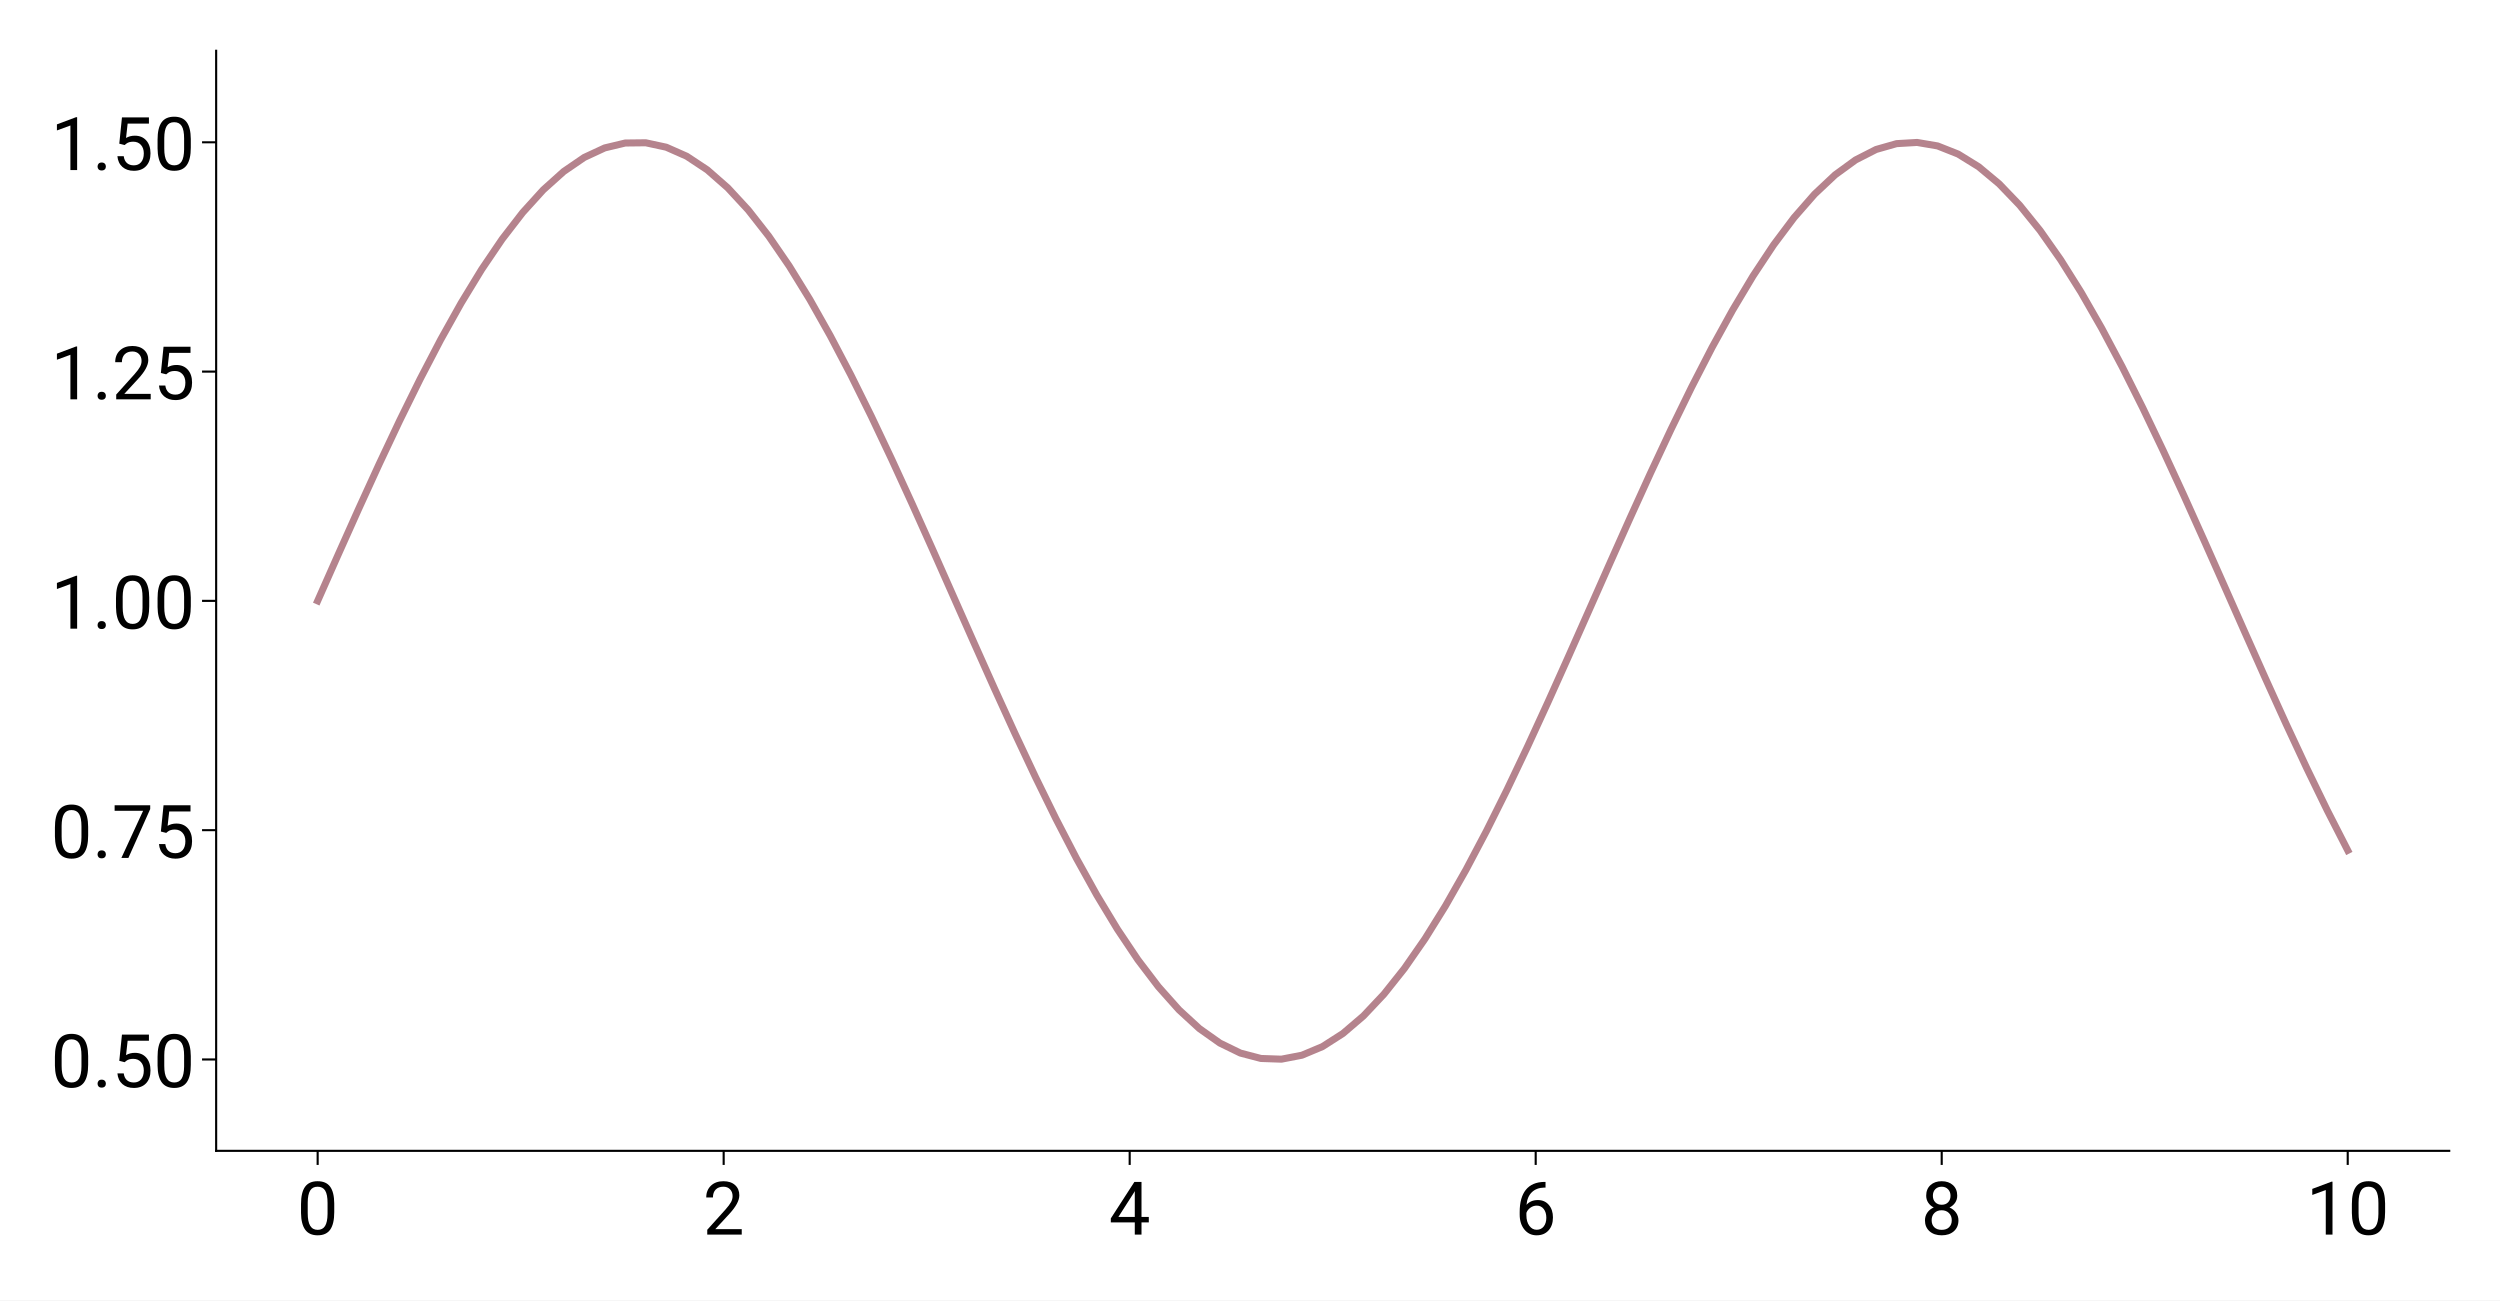
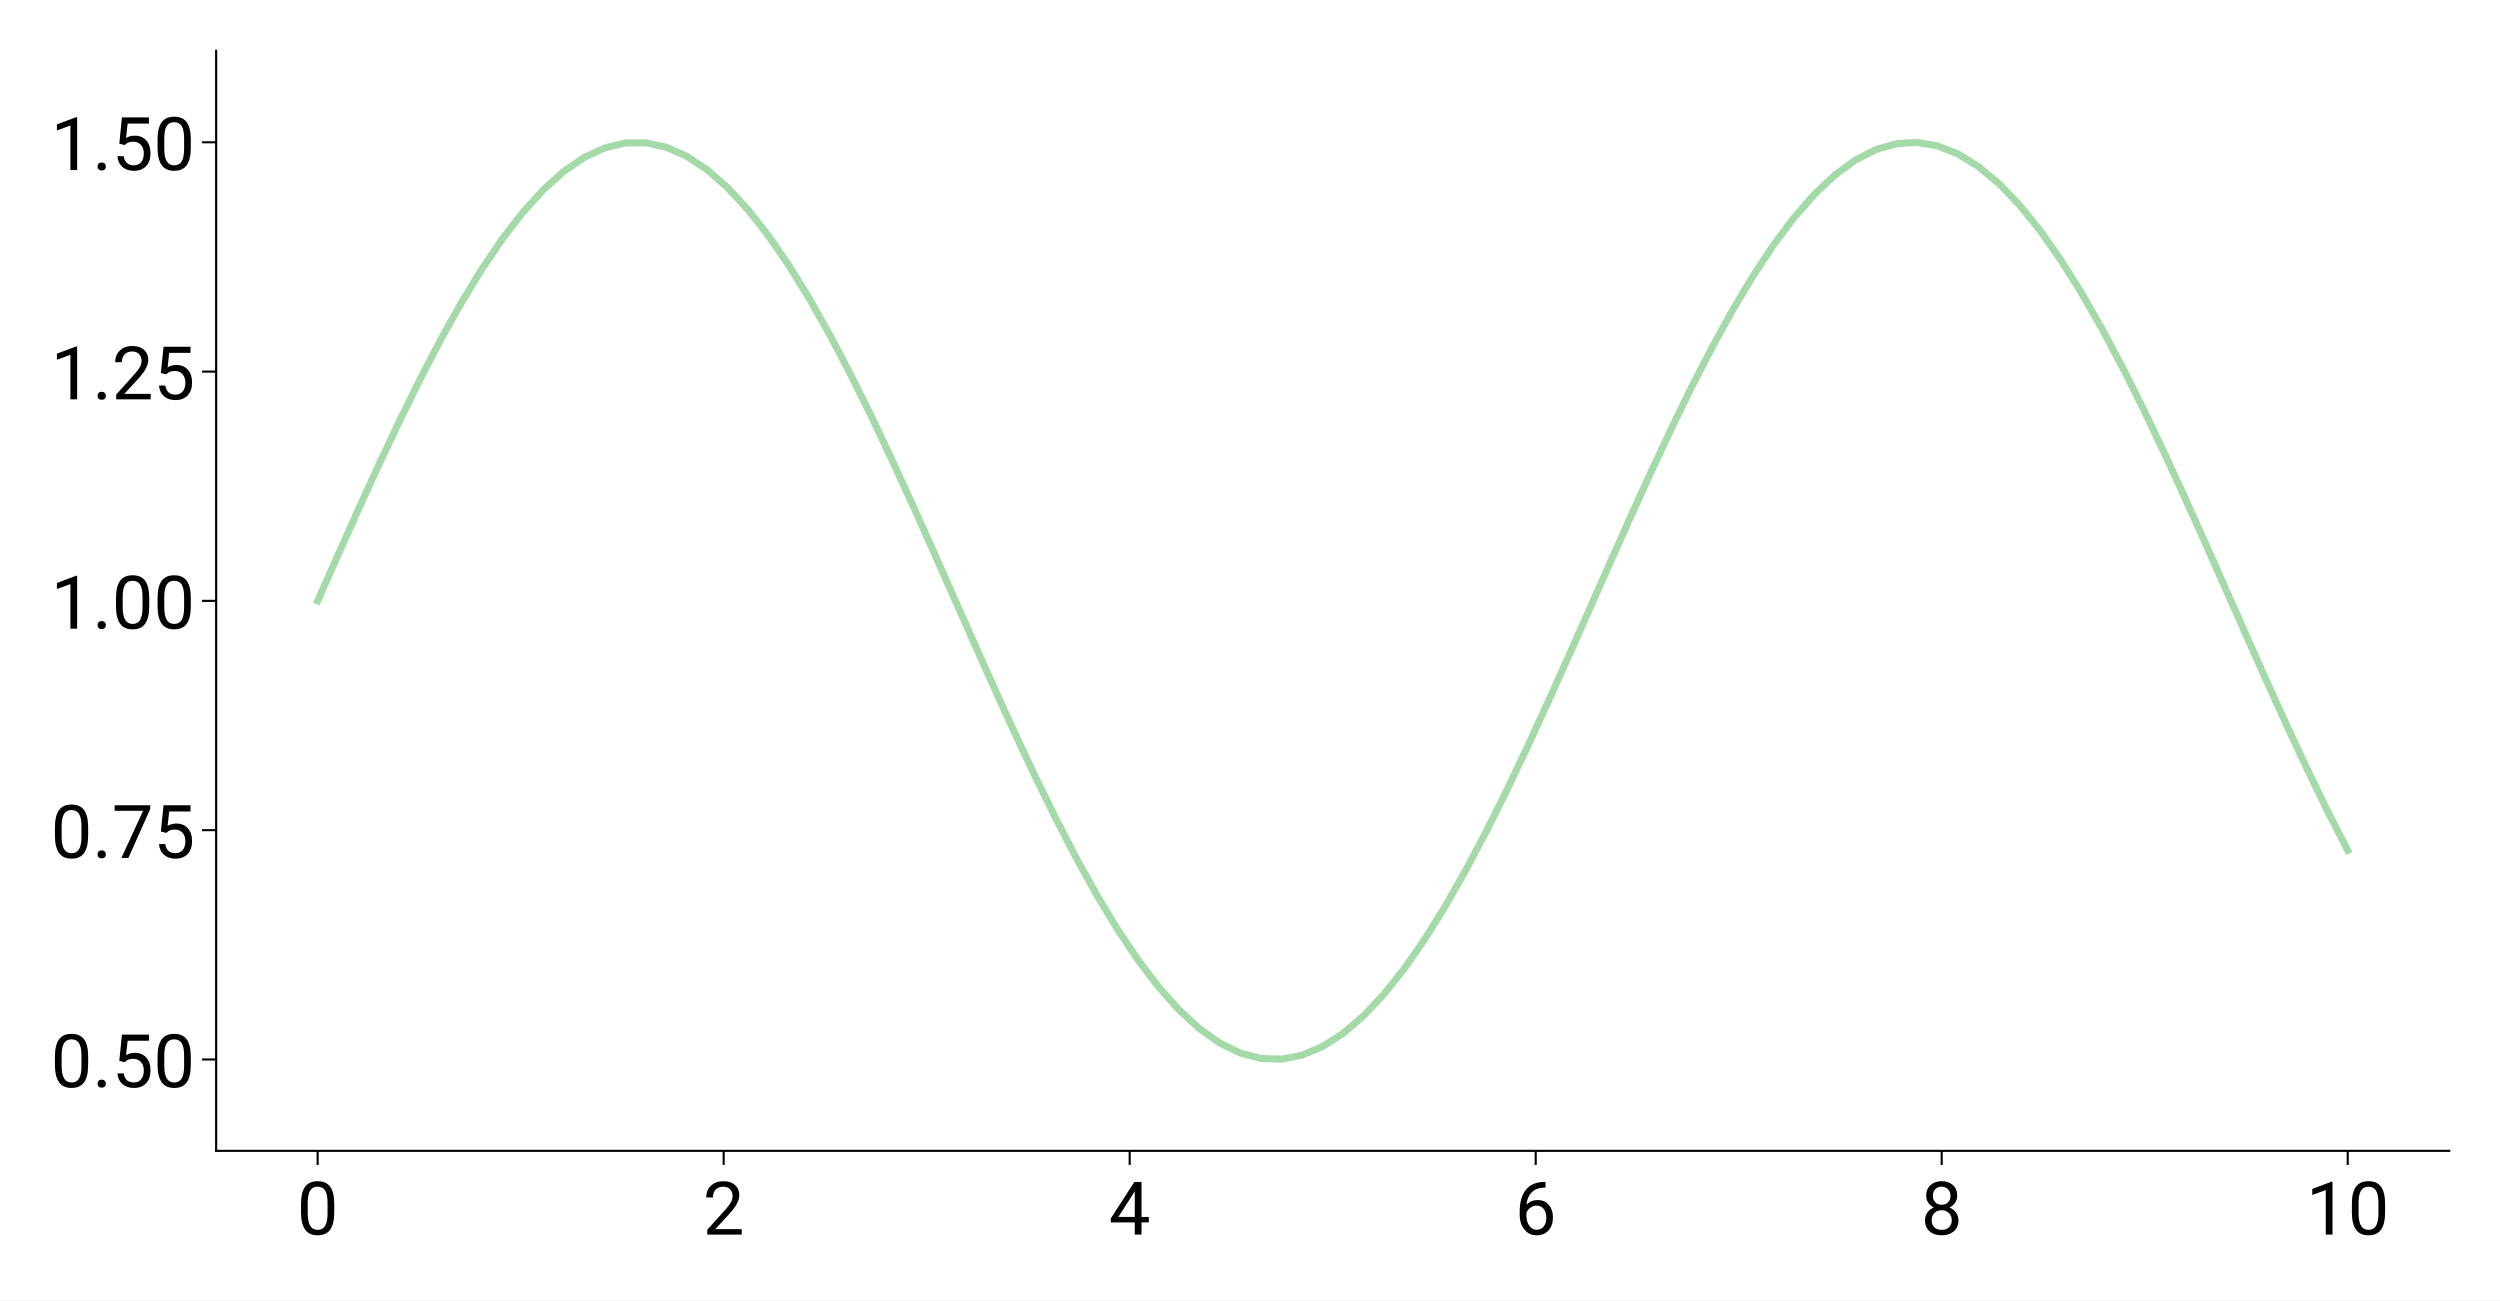
<svg xmlns="http://www.w3.org/2000/svg" xmlns:xlink="http://www.w3.org/1999/xlink" width="354.52pt" height="184.407pt" viewBox="0 0 354.52 184.407" version="1.1">
  <defs>
    <style type="text/css">*{stroke-linejoin: round; stroke-linecap: butt}</style>
  </defs>
  <g id="figure_1">
    <g id="patch_1">
      <path d="M 0 184.407  L 354.52 184.407  L 354.52 0  L 0 0  z " style="fill: #ffffff" />
    </g>
    <g id="axes_1">
      <g id="patch_2">
        <path d="M 30.652 163.199  L 347.32 163.199  L 347.32 7.2  L 30.652 7.2  z " style="fill: #ffffff" />
      </g>
      <g id="matplotlib.axis_1">
        <g id="xtick_1">
          <g id="line2d_1">
            <defs>
              <path id="m32f2108c7e" d="M 0 0  L 0 2  " style="stroke: #000000; stroke-width: 0.3" />
            </defs>
            <g>
              <use xlink:href="#m32f2108c7e" x="45.046" y="163.199" style="stroke: #000000; stroke-width: 0.3" />
            </g>
          </g>
          <g id="text_1">
            <g transform="translate(42.09781 175.0737) scale(0.105 -0.105)">
              <defs>
                <path id="Roboto-Regular-30" d="M 3231 1941  Q 3231 925 2884 431  Q 2538 -63 1800 -63  Q 1072 -63 722 420  Q 372 903 359 1863  L 359 2634  Q 359 3638 706 4125  Q 1053 4613 1794 4613  Q 2528 4613 2875 4142  Q 3222 3672 3231 2691  L 3231 1941  z M 2653 2731  Q 2653 3466 2447 3802  Q 2241 4138 1794 4138  Q 1350 4138 1147 3803  Q 944 3469 938 2775  L 938 1850  Q 938 1113 1152 761  Q 1366 409 1800 409  Q 2228 409 2436 740  Q 2644 1072 2653 1784  L 2653 2731  z " transform="scale(0.015625)" />
              </defs>
              <use xlink:href="#Roboto-Regular-30" />
            </g>
          </g>
        </g>
        <g id="xtick_2">
          <g id="line2d_2">
            <g>
              <use xlink:href="#m32f2108c7e" x="102.622" y="163.199" style="stroke: #000000; stroke-width: 0.3" />
            </g>
          </g>
          <g id="text_2">
            <g transform="translate(99.67371 175.0737) scale(0.105 -0.105)">
              <defs>
                <path id="Roboto-Regular-32" d="M 3359 0  L 378 0  L 378 416  L 1953 2166  Q 2303 2563 2436 2811  Q 2569 3059 2569 3325  Q 2569 3681 2353 3909  Q 2138 4138 1778 4138  Q 1347 4138 1108 3892  Q 869 3647 869 3209  L 291 3209  Q 291 3838 695 4225  Q 1100 4613 1778 4613  Q 2413 4613 2781 4280  Q 3150 3947 3150 3394  Q 3150 2722 2294 1794  L 1075 472  L 3359 472  L 3359 0  z " transform="scale(0.015625)" />
              </defs>
              <use xlink:href="#Roboto-Regular-32" />
            </g>
          </g>
        </g>
        <g id="xtick_3">
          <g id="line2d_3">
            <g>
              <use xlink:href="#m32f2108c7e" x="160.198" y="163.199" style="stroke: #000000; stroke-width: 0.3" />
            </g>
          </g>
          <g id="text_3">
            <g transform="translate(157.2496 175.0737) scale(0.105 -0.105)">
              <defs>
                <path id="Roboto-Regular-34" d="M 2819 1528  L 3450 1528  L 3450 1056  L 2819 1056  L 2819 0  L 2238 0  L 2238 1056  L 166 1056  L 166 1397  L 2203 4550  L 2819 4550  L 2819 1528  z M 822 1528  L 2238 1528  L 2238 3759  L 2169 3634  L 822 1528  z " transform="scale(0.015625)" />
              </defs>
              <use xlink:href="#Roboto-Regular-34" />
            </g>
          </g>
        </g>
        <g id="xtick_4">
          <g id="line2d_4">
            <g>
              <use xlink:href="#m32f2108c7e" x="217.774" y="163.199" style="stroke: #000000; stroke-width: 0.3" />
            </g>
          </g>
          <g id="text_4">
            <g transform="translate(214.8255 175.0737) scale(0.105 -0.105)">
              <defs>
                <path id="Roboto-Regular-36" d="M 2647 4553  L 2647 4063  L 2541 4063  Q 1866 4050 1466 3662  Q 1066 3275 1003 2572  Q 1363 2984 1984 2984  Q 2578 2984 2933 2565  Q 3288 2147 3288 1484  Q 3288 781 2905 359  Q 2522 -63 1878 -63  Q 1225 -63 819 439  Q 413 941 413 1731  L 413 1953  Q 413 3209 948 3873  Q 1484 4538 2544 4553  L 2647 4553  z M 1888 2503  Q 1591 2503 1341 2325  Q 1091 2147 994 1878  L 994 1666  Q 994 1103 1247 759  Q 1500 416 1878 416  Q 2269 416 2492 703  Q 2716 991 2716 1456  Q 2716 1925 2489 2214  Q 2263 2503 1888 2503  z " transform="scale(0.015625)" />
              </defs>
              <use xlink:href="#Roboto-Regular-36" />
            </g>
          </g>
        </g>
        <g id="xtick_5">
          <g id="line2d_5">
            <g>
              <use xlink:href="#m32f2108c7e" x="275.35" y="163.199" style="stroke: #000000; stroke-width: 0.3" />
            </g>
          </g>
          <g id="text_5">
            <g transform="translate(272.4014 175.0737) scale(0.105 -0.105)">
              <defs>
                <path id="Roboto-Regular-38" d="M 3138 3363  Q 3138 3022 2958 2756  Q 2778 2491 2472 2341  Q 2828 2188 3036 1894  Q 3244 1600 3244 1228  Q 3244 638 2845 287  Q 2447 -63 1797 -63  Q 1141 -63 745 289  Q 350 641 350 1228  Q 350 1597 551 1894  Q 753 2191 1109 2344  Q 806 2494 631 2759  Q 456 3025 456 3363  Q 456 3938 825 4275  Q 1194 4613 1797 4613  Q 2397 4613 2767 4275  Q 3138 3938 3138 3363  z M 2666 1241  Q 2666 1622 2423 1862  Q 2181 2103 1790 2103  Q 1400 2103 1164 1865  Q 928 1628 928 1240  Q 928 853 1158 631  Q 1388 409 1797 409  Q 2203 409 2434 632  Q 2666 856 2666 1241  z M 1797 4138  Q 1456 4138 1245 3927  Q 1034 3716 1034 3353  Q 1034 3006 1242 2792  Q 1450 2578 1797 2578  Q 2144 2578 2351 2792  Q 2559 3006 2559 3353  Q 2559 3700 2343 3919  Q 2128 4138 1797 4138  z " transform="scale(0.015625)" />
              </defs>
              <use xlink:href="#Roboto-Regular-38" />
            </g>
          </g>
        </g>
        <g id="xtick_6">
          <g id="line2d_6">
            <g>
              <use xlink:href="#m32f2108c7e" x="332.926" y="163.199" style="stroke: #000000; stroke-width: 0.3" />
            </g>
          </g>
          <g id="text_6">
            <g transform="translate(327.0291 175.0737) scale(0.105 -0.105)">
              <defs>
                <path id="Roboto-Regular-31" d="M 2278 0  L 1697 0  L 1697 3853  L 531 3425  L 531 3950  L 2188 4572  L 2278 4572  L 2278 0  z " transform="scale(0.015625)" />
              </defs>
              <use xlink:href="#Roboto-Regular-31" />
              <use xlink:href="#Roboto-Regular-30" transform="translate(56.15234 0)" />
            </g>
          </g>
        </g>
      </g>
      <g id="matplotlib.axis_2">
        <g id="ytick_1">
          <g id="line2d_7">
            <defs>
              <path id="m2384287460" d="M 0 0  L -2 0  " style="stroke: #000000; stroke-width: 0.3" />
            </defs>
            <g>
              <use xlink:href="#m2384287460" x="30.652" y="150.239" style="stroke: #000000; stroke-width: 0.3" />
            </g>
          </g>
          <g id="text_7">
            <g transform="translate(7.2 154.1764) scale(0.105 -0.105)">
              <defs>
                <path id="Roboto-Regular-2e" d="M 450 303  Q 450 453 539 553  Q 628 653 806 653  Q 984 653 1076 553  Q 1169 453 1169 303  Q 1169 159 1076 62  Q 984 -34 806 -34  Q 628 -34 539 62  Q 450 159 450 303  z " transform="scale(0.015625)" />
                <path id="Roboto-Regular-35" d="M 644 2281  L 875 4550  L 3206 4550  L 3206 4016  L 1366 4016  L 1228 2775  Q 1563 2972 1988 2972  Q 2609 2972 2975 2561  Q 3341 2150 3341 1450  Q 3341 747 2961 342  Q 2581 -63 1900 -63  Q 1297 -63 915 271  Q 534 606 481 1197  L 1028 1197  Q 1081 806 1306 607  Q 1531 409 1900 409  Q 2303 409 2533 684  Q 2763 959 2763 1444  Q 2763 1900 2514 2176  Q 2266 2453 1853 2453  Q 1475 2453 1259 2288  L 1106 2163  L 644 2281  z " transform="scale(0.015625)" />
              </defs>
              <use xlink:href="#Roboto-Regular-30" />
              <use xlink:href="#Roboto-Regular-2e" transform="translate(56.15234 0)" />
              <use xlink:href="#Roboto-Regular-35" transform="translate(82.4707 0)" />
              <use xlink:href="#Roboto-Regular-30" transform="translate(138.623 0)" />
            </g>
          </g>
        </g>
        <g id="ytick_2">
          <g id="line2d_8">
            <g>
              <use xlink:href="#m2384287460" x="30.652" y="117.724" style="stroke: #000000; stroke-width: 0.3" />
            </g>
          </g>
          <g id="text_8">
            <g transform="translate(7.2 121.6616) scale(0.105 -0.105)">
              <defs>
                <path id="Roboto-Regular-37" d="M 3316 4225  L 1431 0  L 825 0  L 2703 4075  L 241 4075  L 241 4550  L 3316 4550  L 3316 4225  z " transform="scale(0.015625)" />
              </defs>
              <use xlink:href="#Roboto-Regular-30" />
              <use xlink:href="#Roboto-Regular-2e" transform="translate(56.15234 0)" />
              <use xlink:href="#Roboto-Regular-37" transform="translate(82.4707 0)" />
              <use xlink:href="#Roboto-Regular-35" transform="translate(138.623 0)" />
            </g>
          </g>
        </g>
        <g id="ytick_3">
          <g id="line2d_9">
            <g>
              <use xlink:href="#m2384287460" x="30.652" y="85.209" style="stroke: #000000; stroke-width: 0.3" />
            </g>
          </g>
          <g id="text_9">
            <g transform="translate(7.2 89.14688) scale(0.105 -0.105)">
              <use xlink:href="#Roboto-Regular-31" />
              <use xlink:href="#Roboto-Regular-2e" transform="translate(56.15234 0)" />
              <use xlink:href="#Roboto-Regular-30" transform="translate(82.4707 0)" />
              <use xlink:href="#Roboto-Regular-30" transform="translate(138.623 0)" />
            </g>
          </g>
        </g>
        <g id="ytick_4">
          <g id="line2d_10">
            <g>
              <use xlink:href="#m2384287460" x="30.652" y="52.695" style="stroke: #000000; stroke-width: 0.3" />
            </g>
          </g>
          <g id="text_10">
            <g transform="translate(7.2 56.63213) scale(0.105 -0.105)">
              <use xlink:href="#Roboto-Regular-31" />
              <use xlink:href="#Roboto-Regular-2e" transform="translate(56.15234 0)" />
              <use xlink:href="#Roboto-Regular-32" transform="translate(82.4707 0)" />
              <use xlink:href="#Roboto-Regular-35" transform="translate(138.623 0)" />
            </g>
          </g>
        </g>
        <g id="ytick_5">
          <g id="line2d_11">
            <g>
              <use xlink:href="#m2384287460" x="30.652" y="20.18" style="stroke: #000000; stroke-width: 0.3" />
            </g>
          </g>
          <g id="text_11">
            <g transform="translate(7.2 24.11739) scale(0.105 -0.105)">
              <use xlink:href="#Roboto-Regular-31" />
              <use xlink:href="#Roboto-Regular-2e" transform="translate(56.15234 0)" />
              <use xlink:href="#Roboto-Regular-35" transform="translate(82.4707 0)" />
              <use xlink:href="#Roboto-Regular-30" transform="translate(138.623 0)" />
            </g>
          </g>
        </g>
      </g>
      <g id="line2d_12">
-         <path d="M 45.046 85.209  L 47.954 78.652  L 50.862 72.161  L 53.77 65.804  L 56.678 59.644  L 59.585 53.745  L 62.493 48.166  L 65.401 42.966  L 68.309 38.195  L 71.217 33.905  L 74.125 30.137  L 77.033 26.93  L 79.94 24.318  L 82.848 22.327  L 85.756 20.976  L 88.664 20.281  L 91.572 20.247  L 94.48 20.875  L 97.388 22.16  L 100.296 24.087  L 103.203 26.637  L 106.111 29.784  L 109.019 33.497  L 111.927 37.736  L 114.835 42.46  L 117.743 47.619  L 120.651 53.161  L 123.559 59.031  L 126.466 65.167  L 129.374 71.507  L 132.282 77.987  L 135.19 84.541  L 138.098 91.101  L 141.006 97.602  L 143.914 103.976  L 146.822 110.159  L 149.729 116.087  L 152.637 121.701  L 155.545 126.943  L 158.453 131.759  L 161.361 136.101  L 164.269 139.924  L 167.177 143.189  L 170.085 145.863  L 172.992 147.918  L 175.9 149.335  L 178.808 150.098  L 181.716 150.199  L 184.624 149.638  L 187.532 148.419  L 190.44 146.557  L 193.348 144.069  L 196.255 140.981  L 199.163 137.325  L 202.071 133.137  L 204.979 128.461  L 207.887 123.343  L 210.795 117.837  L 213.703 111.999  L 216.611 105.887  L 219.518 99.564  L 222.426 93.095  L 225.334 86.546  L 228.242 79.983  L 231.15 73.474  L 234.058 67.084  L 236.966 60.879  L 239.874 54.921  L 242.781 49.273  L 245.689 43.991  L 248.597 39.129  L 251.505 34.737  L 254.413 30.859  L 257.321 27.536  L 260.229 24.8  L 263.137 22.681  L 266.044 21.198  L 268.952 20.369  L 271.86 20.2  L 274.768 20.694  L 277.676 21.846  L 280.584 23.643  L 283.492 26.069  L 286.4 29.097  L 289.307 32.697  L 292.215 36.833  L 295.123 41.461  L 298.031 46.536  L 300.939 52.005  L 303.847 57.812  L 306.755 63.899  L 309.663 70.203  L 312.57 76.66  L 315.478 83.204  L 318.386 89.769  L 321.294 96.287  L 324.202 102.692  L 327.11 108.919  L 330.018 114.904  L 332.926 120.587  " clip-path="url(#p5464382d00)" style="fill: none; stroke: #b5838d; stroke-linecap: square" />
+         <path d="M 45.046 85.209  L 47.954 78.652  L 50.862 72.161  L 53.77 65.804  L 56.678 59.644  L 59.585 53.745  L 62.493 48.166  L 65.401 42.966  L 68.309 38.195  L 71.217 33.905  L 74.125 30.137  L 77.033 26.93  L 79.94 24.318  L 82.848 22.327  L 85.756 20.976  L 88.664 20.281  L 91.572 20.247  L 94.48 20.875  L 97.388 22.16  L 100.296 24.087  L 103.203 26.637  L 106.111 29.784  L 109.019 33.497  L 111.927 37.736  L 114.835 42.46  L 117.743 47.619  L 120.651 53.161  L 123.559 59.031  L 126.466 65.167  L 129.374 71.507  L 132.282 77.987  L 135.19 84.541  L 138.098 91.101  L 141.006 97.602  L 143.914 103.976  L 146.822 110.159  L 149.729 116.087  L 152.637 121.701  L 155.545 126.943  L 158.453 131.759  L 161.361 136.101  L 164.269 139.924  L 167.177 143.189  L 170.085 145.863  L 172.992 147.918  L 175.9 149.335  L 178.808 150.098  L 181.716 150.199  L 184.624 149.638  L 187.532 148.419  L 190.44 146.557  L 193.348 144.069  L 196.255 140.981  L 199.163 137.325  L 202.071 133.137  L 204.979 128.461  L 207.887 123.343  L 210.795 117.837  L 213.703 111.999  L 216.611 105.887  L 219.518 99.564  L 222.426 93.095  L 225.334 86.546  L 228.242 79.983  L 231.15 73.474  L 234.058 67.084  L 236.966 60.879  L 239.874 54.921  L 242.781 49.273  L 245.689 43.991  L 248.597 39.129  L 251.505 34.737  L 254.413 30.859  L 257.321 27.536  L 260.229 24.8  L 263.137 22.681  L 266.044 21.198  L 268.952 20.369  L 271.86 20.2  L 274.768 20.694  L 277.676 21.846  L 280.584 23.643  L 283.492 26.069  L 286.4 29.097  L 289.307 32.697  L 292.215 36.833  L 295.123 41.461  L 298.031 46.536  L 300.939 52.005  L 303.847 57.812  L 306.755 63.899  L 309.663 70.203  L 312.57 76.66  L 315.478 83.204  L 318.386 89.769  L 321.294 96.287  L 324.202 102.692  L 327.11 108.919  L 330.018 114.904  L 332.926 120.587  " clip-path="url(#p5464382d00)" style="fill: none; stroke: #a4daa8; stroke-linecap: square" />
      </g>
      <g id="patch_3">
        <path d="M 30.652 163.199  L 30.652 7.2  " style="fill: none; stroke: #000000; stroke-width: 0.3; stroke-linejoin: miter; stroke-linecap: square" />
      </g>
      <g id="patch_4">
        <path d="M 30.652 163.199  L 347.32 163.199  " style="fill: none; stroke: #000000; stroke-width: 0.3; stroke-linejoin: miter; stroke-linecap: square" />
      </g>
    </g>
  </g>
  <defs>
    <clipPath id="p5464382d00">
      <rect x="30.652" y="7.2" width="316.667" height="155.999" />
    </clipPath>
  </defs>
</svg>
